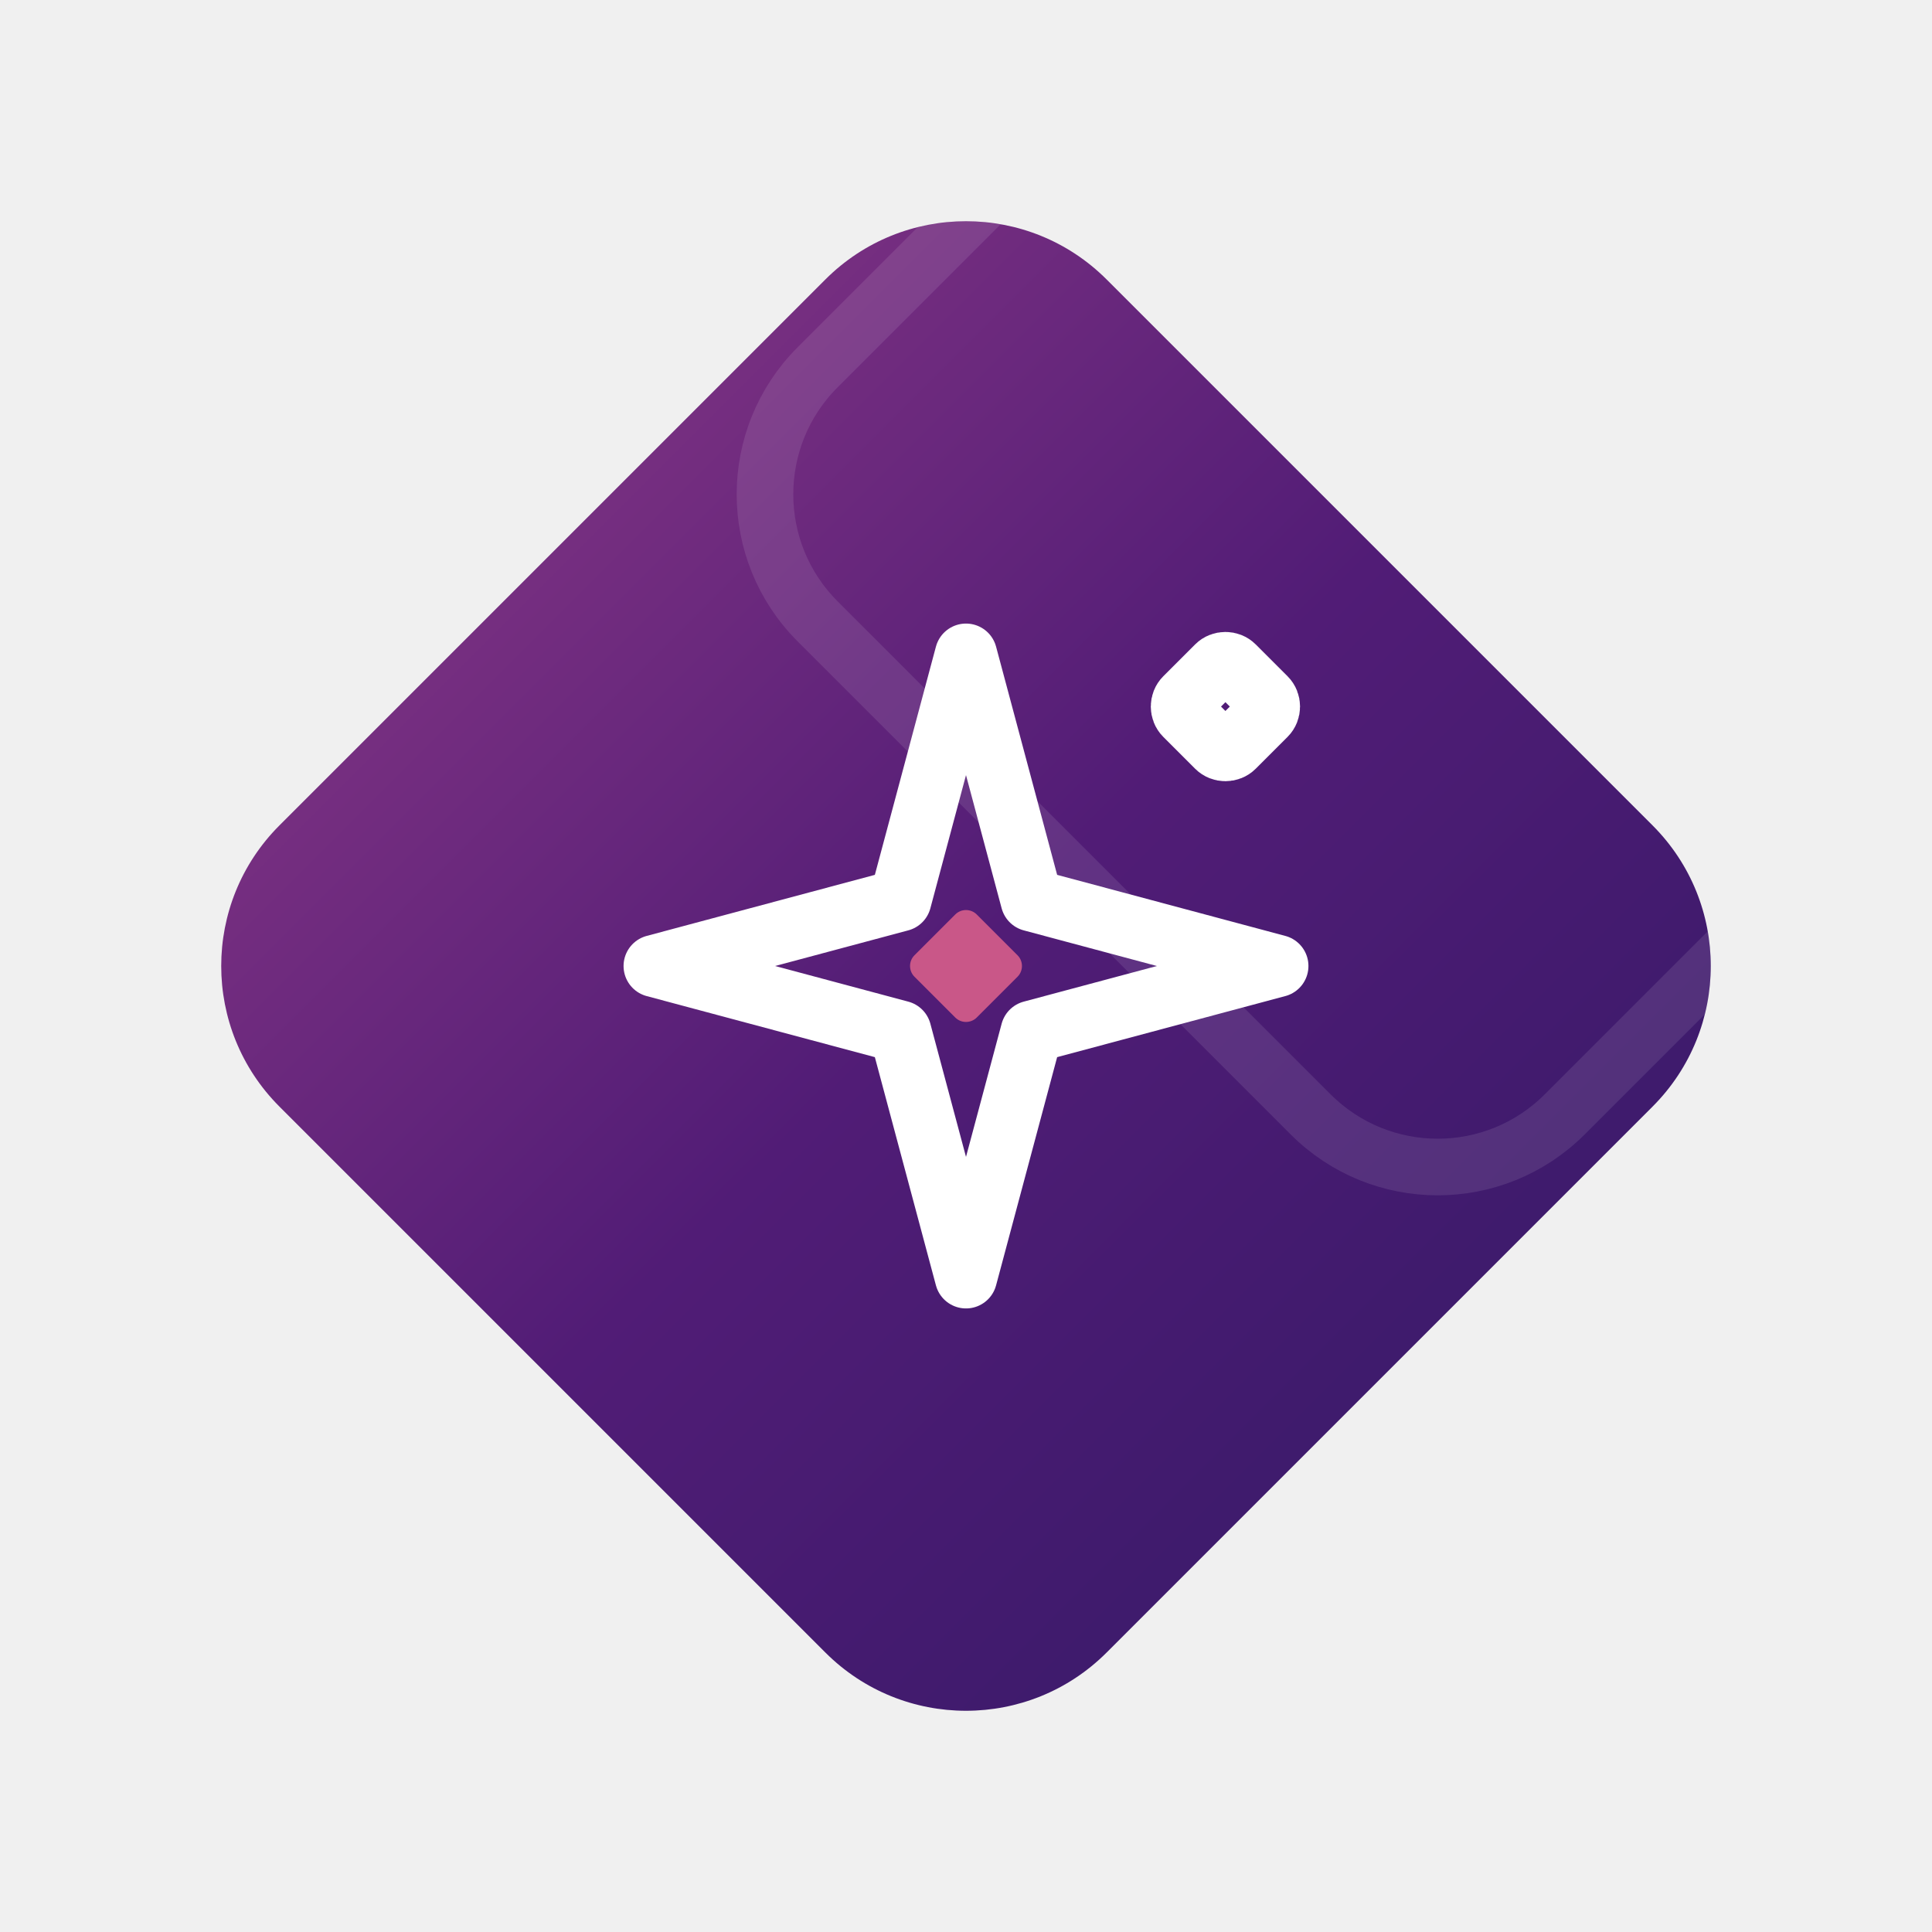
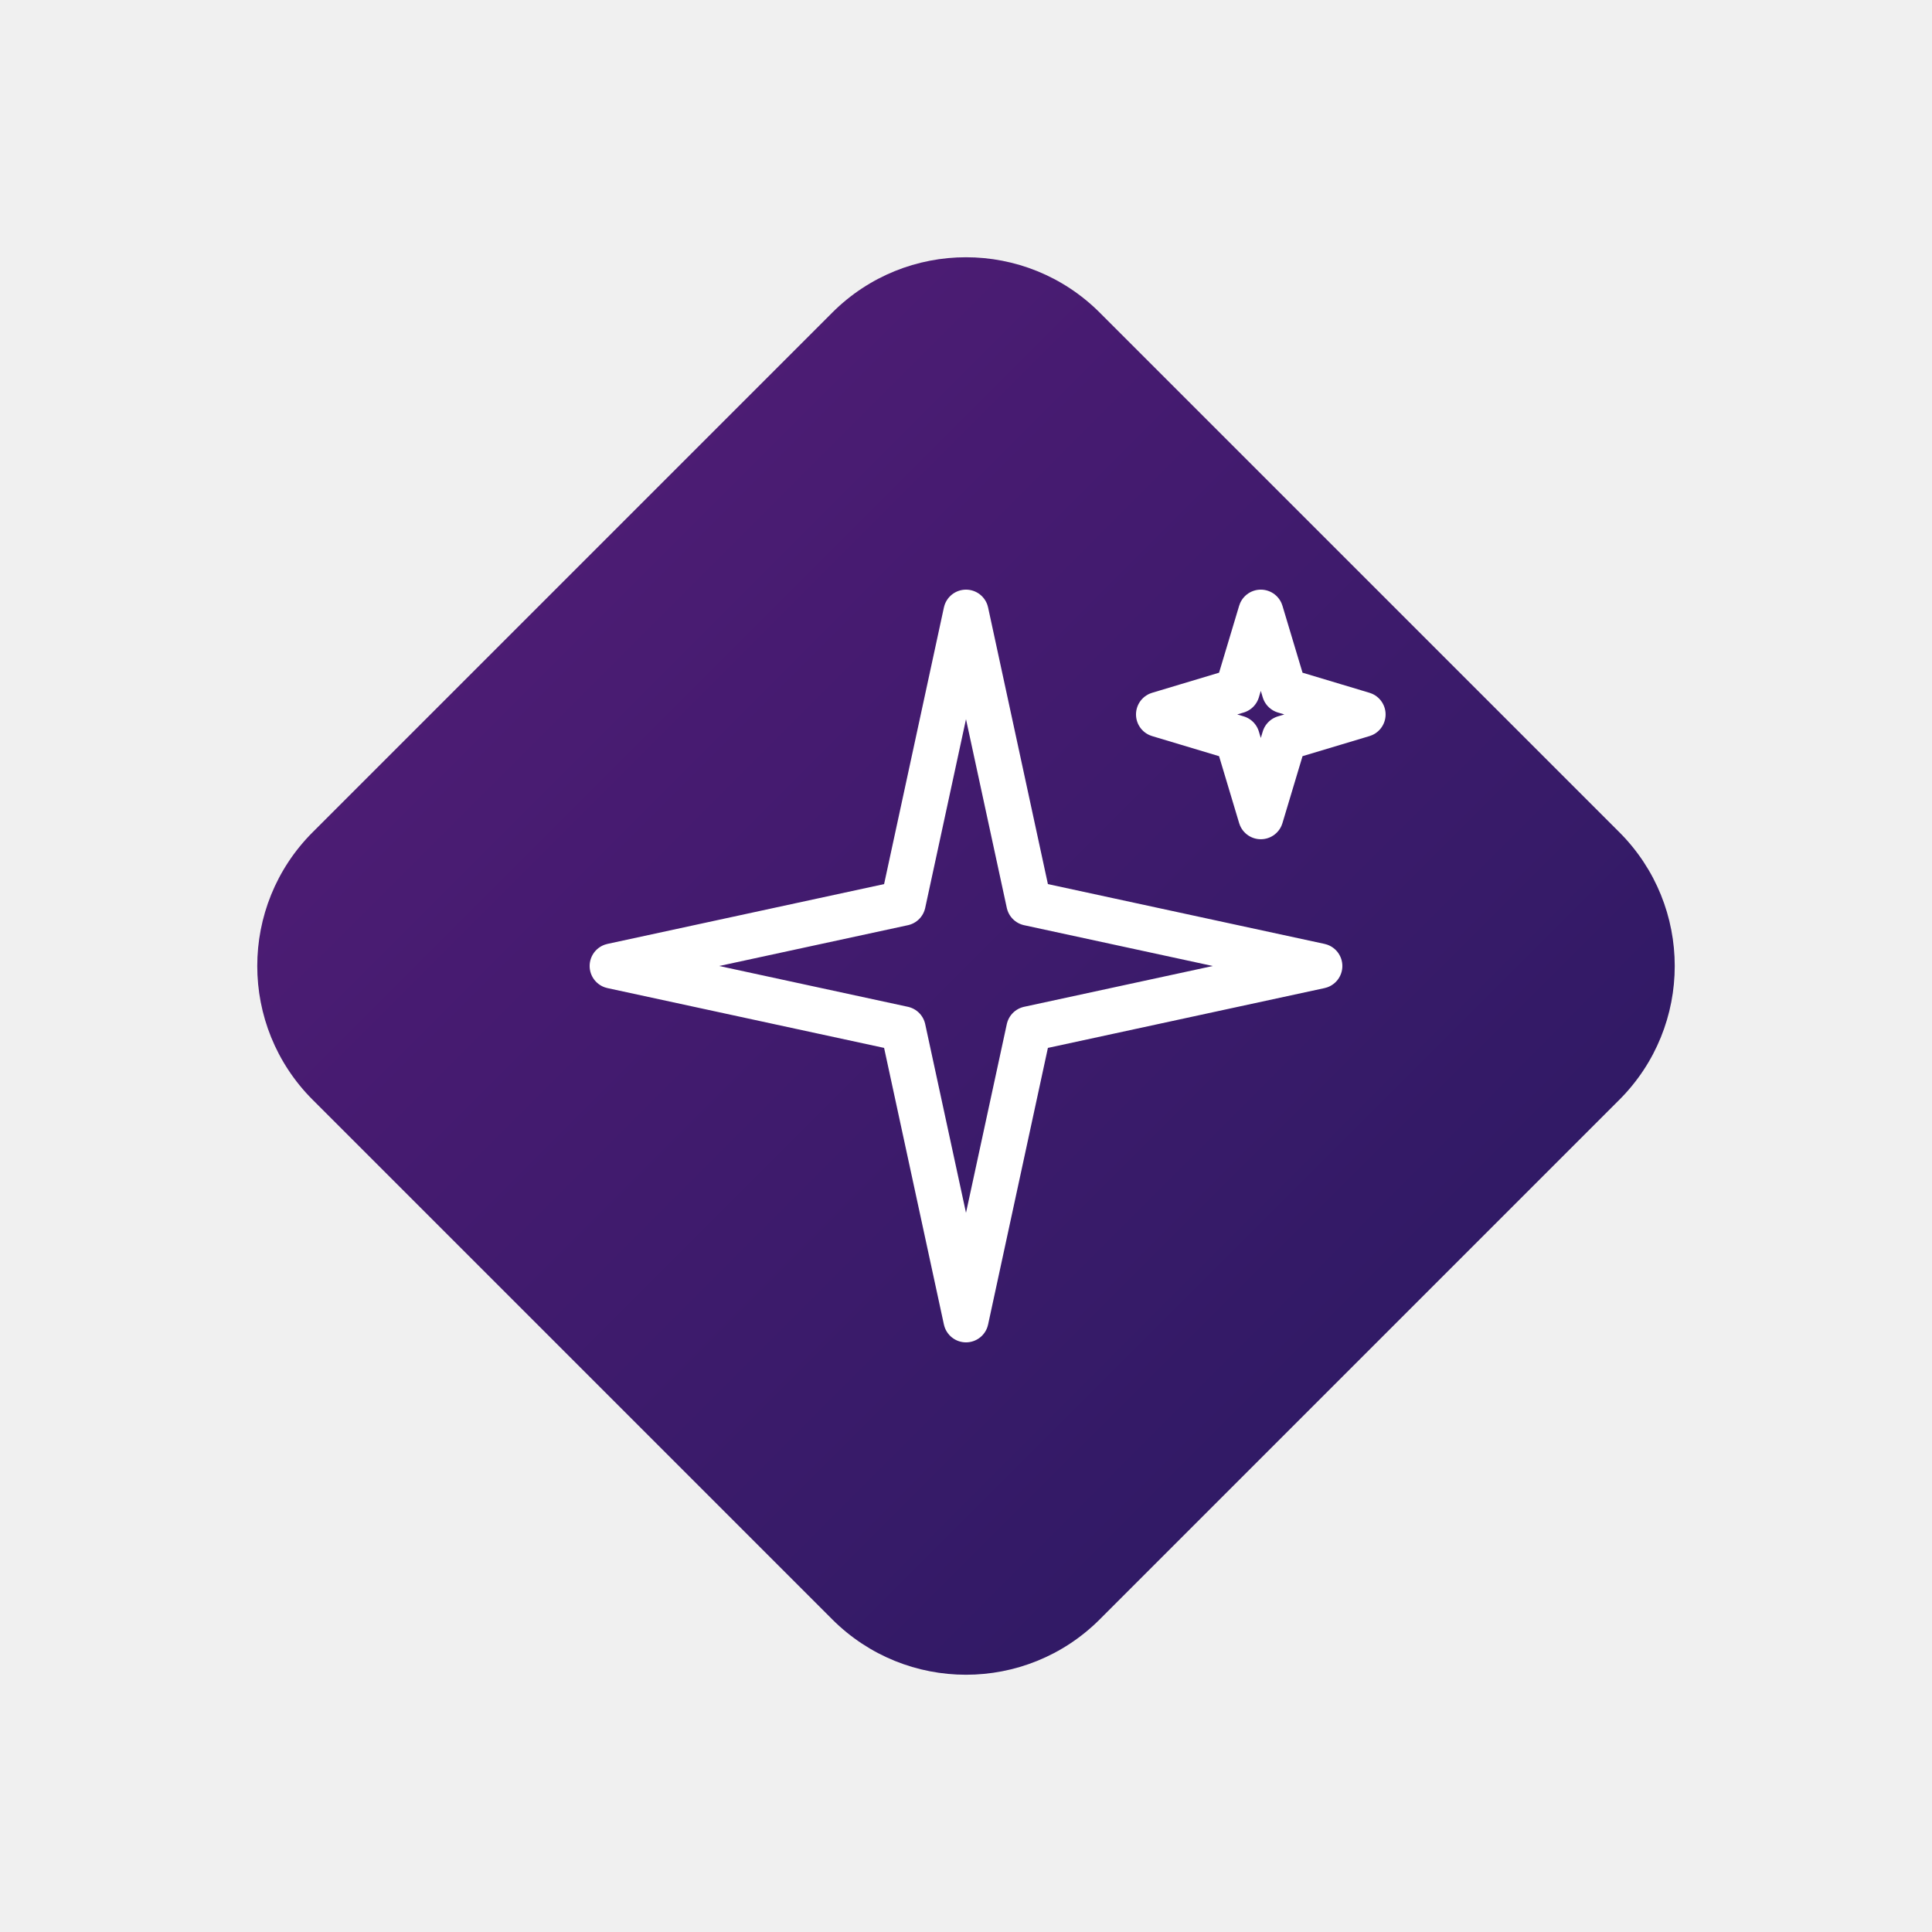
<svg xmlns="http://www.w3.org/2000/svg" width="1024" height="1024" viewBox="0 0 1024 1024" role="img" aria-label="Ícone do módulo NATI">
  <defs>
-     <linearGradient id="ic-nati-grad" gradientUnits="userSpaceOnUse" x1="73.59" y1="73.59" x2="950.41" y2="950.41">
-       <stop offset="0" stop-color="#9A408A" />
-       <stop offset="0.5" stop-color="#511C76" />
+     <linearGradient id="ic-nati-grad" gradientUnits="userSpaceOnUse" x1="219.96" y1="219.96" x2="804.04" y2="804.04">
+       <stop offset="0" stop-color="#511C76" />
      <stop offset="1" stop-color="#2C1A63" />
    </linearGradient>
-     <clipPath id="ic-nati-tile">
-       <path d="M586.53 148.12 L875.88 437.47 C917.04 478.63 917.04 545.37 875.88 586.53 L586.53 875.88 C545.37 917.04 478.63 917.04 437.47 875.88 L148.12 586.53 C106.96 545.37 106.96 478.63 148.12 437.47 L437.47 148.12 C478.63 106.96 545.37 106.96 586.53 148.12 Z" />
-     </clipPath>
  </defs>
-   <path d="M586.53 148.12 L875.88 437.47 C917.04 478.63 917.04 545.37 875.88 586.53 L586.53 875.88 C545.37 917.04 478.63 917.04 437.47 875.88 L148.12 586.53 C106.96 545.37 106.96 478.63 148.12 437.47 L437.47 148.12 C478.63 106.96 545.37 106.96 586.53 148.12 Z" fill="url(#ic-nati-grad)" />
-   <g clip-path="url(#ic-nati-tile)" fill="none" stroke="#FFFFFF" stroke-opacity="0.1" stroke-width="30">
-     <path d="M829.32 -66.66 L1090.66 194.68 C1127.84 231.86 1127.84 292.14 1090.66 329.32 L829.32 590.66 C792.14 627.84 731.86 627.84 694.68 590.66 L433.34 329.32 C396.16 292.14 396.16 231.86 433.34 194.68 L694.68 -66.66 C731.86 -103.84 792.14 -103.84 829.32 -66.66 Z" />
-   </g>
-   <g transform="translate(292 292) scale(18.33333)" fill="none" stroke="#FFFFFF" stroke-width="1.8" stroke-linecap="round" stroke-linejoin="round">
-     <path d="M12 3l1.9 7.1L21 12l-7.1 1.9L12 21l-1.9-7.1L3 12l7.1-1.9z" />
-     <path d="M12.31 10.51 L13.49 11.69 C13.66 11.86 13.66 12.14 13.49 12.31 L12.31 13.49 C12.14 13.66 11.86 13.66 11.69 13.49 L10.51 12.31 C10.34 12.14 10.34 11.86 10.51 11.69 L11.69 10.51 C11.86 10.34 12.14 10.34 12.31 10.51 Z" fill="#C95788" stroke="none" />
-     <path d="M19.74 3.34 L20.66 4.26 C20.79 4.39 20.79 4.61 20.66 4.74 L19.74 5.66 C19.61 5.79 19.39 5.79 19.26 5.66 L18.34 4.74 C18.21 4.61 18.21 4.39 18.34 4.26 L19.26 3.34 C19.39 3.21 19.61 3.21 19.74 3.34 Z" />
+   <path d="M582.92 165.73 L858.27 441.08 C897.44 480.25 897.44 543.75 858.27 582.92 L582.92 858.27 C543.75 897.44 480.25 897.44 441.08 858.27 L165.73 582.92 C126.56 543.75 126.56 480.25 165.73 441.08 L441.08 165.73 C480.25 126.56 543.75 126.56 582.92 165.73 Z" fill="url(#ic-nati-grad)" />
+   <g transform="translate(262 262) scale(20.83333)" fill="none" stroke="#FFFFFF" stroke-width="1.15" stroke-linecap="round" stroke-linejoin="round">
+     <path d="M12 3l1.6 7.4L21 12l-7.4 1.6L12 21l-1.6-7.4L3 12l7.4-1.6z" />
+     <path d="M19.5 3l.6 2 2 .6-2 .6-.6 2-.6-2-2-.6 2-.6z" />
  </g>
</svg>
